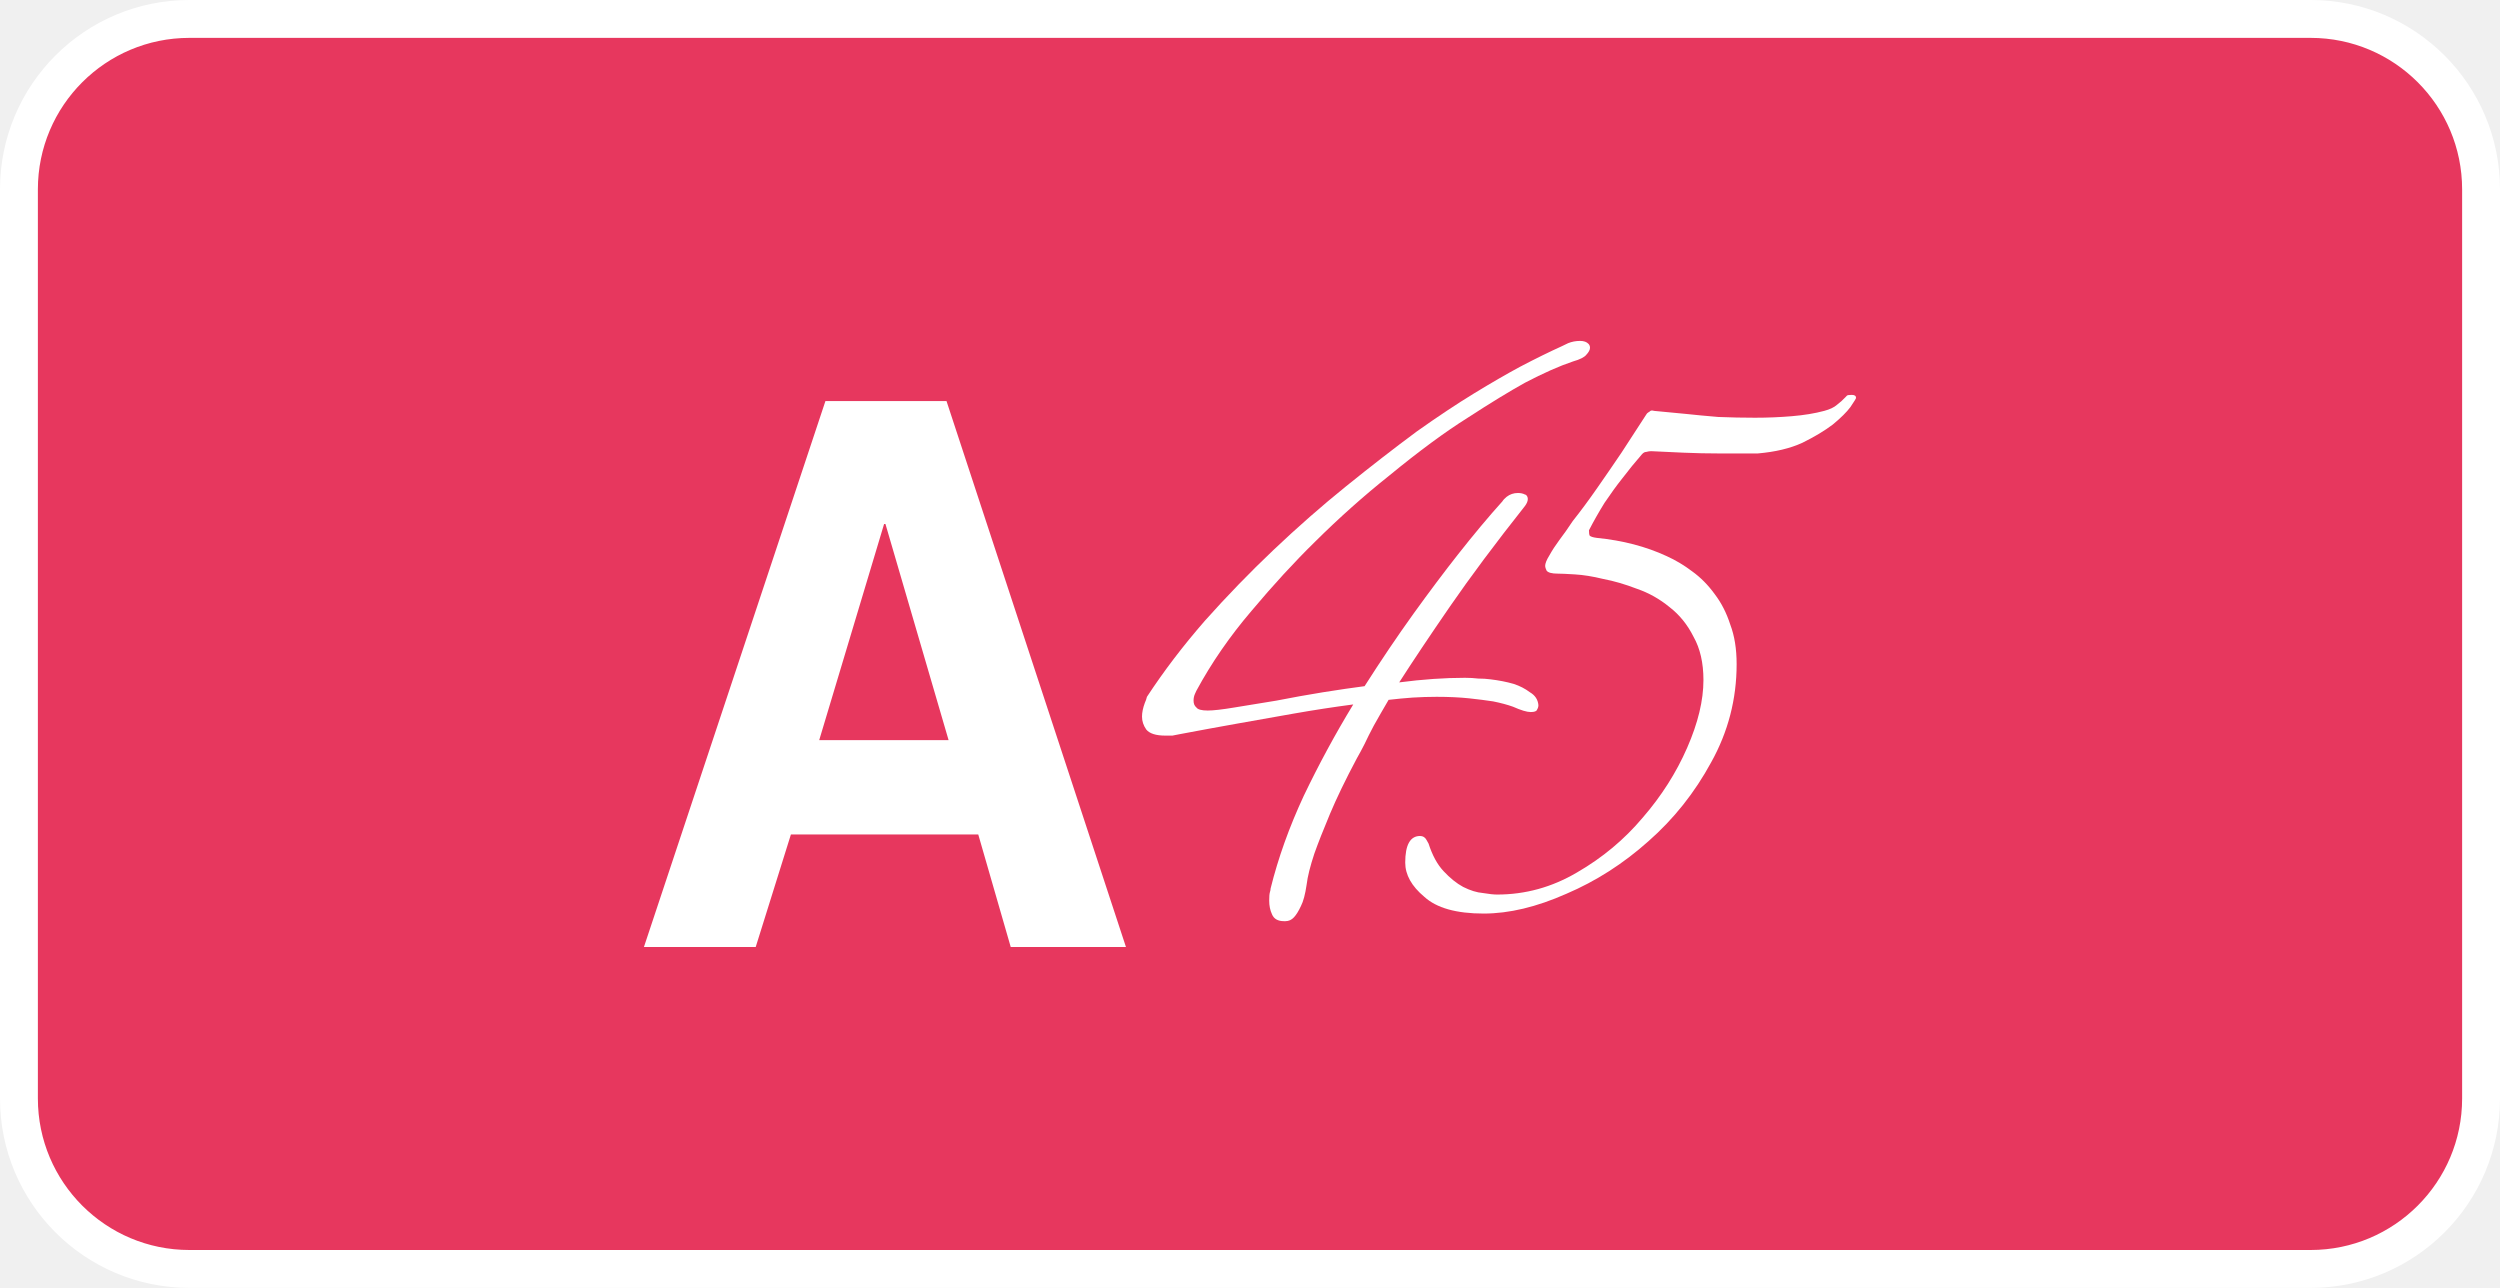
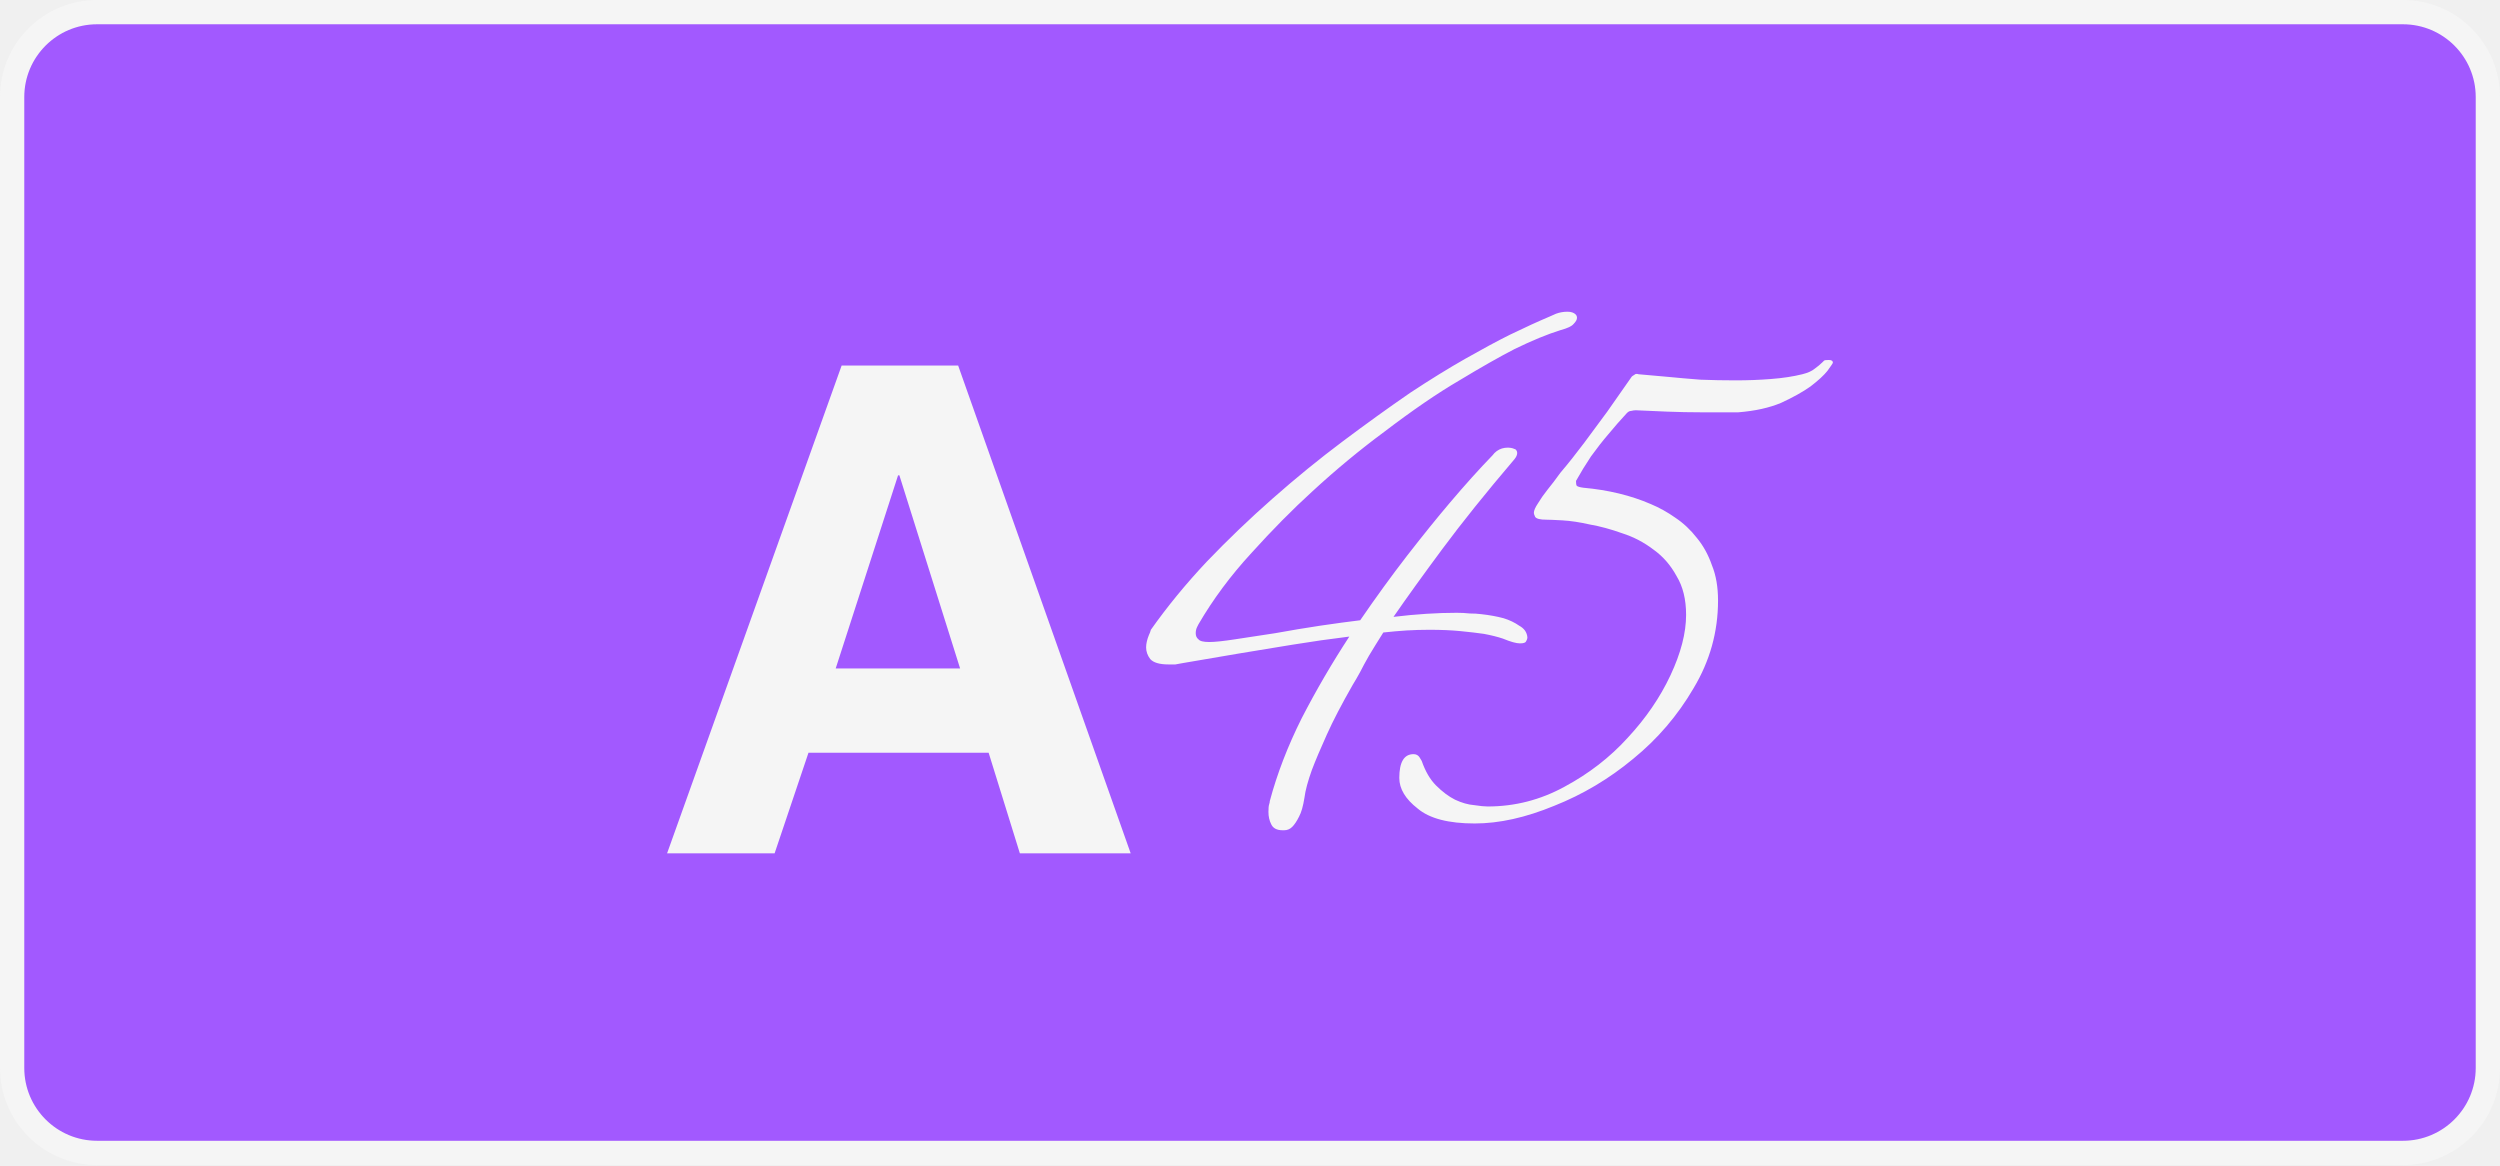
- <svg xmlns="http://www.w3.org/2000/svg" width="66" height="34" viewBox="0 0 66 34" fill="none">
-   <rect x="0.5" y="0.5" width="65" height="33" rx="4.5" fill="#E7375E" />
-   <path d="M41.883 9.361C41.945 9.294 41.976 9.234 41.976 9.181C41.976 9.141 41.963 9.107 41.938 9.08C41.889 9.027 41.814 9 41.715 9C41.603 9 41.497 9.02 41.398 9.06C41.348 9.087 41.292 9.114 41.23 9.141C40.906 9.288 40.539 9.468 40.129 9.683C39.781 9.87 39.377 10.104 38.916 10.385C38.456 10.666 37.953 11.001 37.405 11.389C36.808 11.831 36.187 12.313 35.54 12.835C34.893 13.357 34.253 13.919 33.618 14.521C32.997 15.11 32.393 15.733 31.809 16.388C31.237 17.044 30.727 17.713 30.279 18.396C30.267 18.45 30.248 18.503 30.223 18.557C30.174 18.691 30.149 18.811 30.149 18.918C30.149 19.039 30.186 19.152 30.261 19.259C30.348 19.366 30.515 19.42 30.764 19.42H30.951C31.013 19.407 31.081 19.393 31.156 19.38C31.653 19.286 32.163 19.192 32.686 19.099C33.133 19.018 33.625 18.931 34.159 18.838C34.694 18.744 35.217 18.664 35.726 18.597C35.254 19.373 34.819 20.176 34.421 21.006C34.035 21.836 33.743 22.652 33.544 23.456C33.544 23.482 33.538 23.516 33.525 23.556C33.513 23.596 33.507 23.67 33.507 23.777C33.507 23.911 33.531 24.031 33.581 24.138C33.631 24.259 33.737 24.319 33.898 24.319H33.935C34.023 24.319 34.097 24.285 34.159 24.218C34.222 24.152 34.284 24.051 34.346 23.917C34.408 23.797 34.458 23.61 34.495 23.355C34.52 23.141 34.589 22.867 34.7 22.532C34.8 22.251 34.937 21.903 35.111 21.488C35.285 21.073 35.521 20.584 35.82 20.022C35.882 19.915 35.95 19.788 36.025 19.641C36.087 19.507 36.168 19.346 36.267 19.159C36.379 18.958 36.51 18.731 36.659 18.476C36.883 18.45 37.094 18.43 37.293 18.416C37.505 18.403 37.716 18.396 37.928 18.396C38.251 18.396 38.537 18.41 38.786 18.436C39.035 18.463 39.246 18.49 39.42 18.517C39.619 18.557 39.793 18.604 39.942 18.657C40.154 18.751 40.309 18.798 40.409 18.798C40.508 18.798 40.564 18.778 40.577 18.737C40.602 18.697 40.614 18.657 40.614 18.617C40.602 18.47 40.527 18.356 40.39 18.276C40.266 18.182 40.123 18.108 39.961 18.055C39.775 18.001 39.569 17.961 39.345 17.934C39.246 17.921 39.14 17.914 39.028 17.914C38.916 17.901 38.798 17.894 38.674 17.894C38.139 17.894 37.561 17.934 36.939 18.015C37.3 17.453 37.747 16.783 38.282 16.007C38.817 15.231 39.476 14.347 40.26 13.357C40.309 13.29 40.334 13.23 40.334 13.176C40.334 13.136 40.322 13.102 40.297 13.076C40.284 13.062 40.272 13.056 40.26 13.056C40.21 13.029 40.148 13.015 40.073 13.015C39.961 13.015 39.861 13.049 39.775 13.116C39.725 13.156 39.687 13.196 39.663 13.236C39.289 13.651 38.898 14.12 38.487 14.642C38.139 15.083 37.747 15.605 37.312 16.208C36.889 16.797 36.46 17.432 36.025 18.115C35.714 18.155 35.347 18.209 34.924 18.276C34.514 18.343 34.103 18.416 33.693 18.497C33.295 18.563 32.928 18.624 32.592 18.677C32.269 18.731 32.033 18.758 31.884 18.758C31.722 18.758 31.622 18.731 31.585 18.677C31.535 18.637 31.51 18.577 31.51 18.497C31.51 18.43 31.523 18.369 31.548 18.316L31.585 18.235C31.983 17.499 32.468 16.797 33.04 16.127C33.612 15.445 34.172 14.836 34.719 14.3C35.353 13.671 36.006 13.089 36.678 12.554C37.461 11.911 38.151 11.403 38.748 11.028C39.345 10.64 39.849 10.332 40.26 10.104C40.745 9.85 41.167 9.663 41.528 9.542C41.715 9.489 41.833 9.428 41.883 9.361Z" fill="white" />
-   <path d="M48.851 10.747C48.95 10.6 49 10.519 49 10.506C49 10.452 48.963 10.425 48.888 10.425C48.813 10.425 48.77 10.432 48.758 10.446L48.72 10.486C48.658 10.553 48.583 10.62 48.496 10.687C48.422 10.753 48.31 10.807 48.16 10.847C47.912 10.914 47.626 10.961 47.302 10.988C46.992 11.014 46.668 11.028 46.332 11.028C46.009 11.028 45.686 11.021 45.362 11.008C45.039 10.981 44.753 10.954 44.504 10.927C44.206 10.901 43.926 10.874 43.665 10.847C43.627 10.834 43.596 10.834 43.572 10.847C43.559 10.861 43.54 10.874 43.516 10.887C43.491 10.901 43.472 10.921 43.459 10.947C43.248 11.269 43.031 11.603 42.807 11.951C42.608 12.246 42.396 12.554 42.172 12.875C41.949 13.196 41.731 13.491 41.519 13.758C41.395 13.946 41.277 14.113 41.165 14.26C41.066 14.394 40.978 14.528 40.904 14.662C40.829 14.782 40.792 14.876 40.792 14.943C40.792 14.97 40.804 15.01 40.829 15.063C40.867 15.117 40.966 15.144 41.128 15.144C41.202 15.144 41.352 15.15 41.575 15.164C41.799 15.177 42.048 15.217 42.322 15.284C42.608 15.338 42.906 15.425 43.217 15.545C43.528 15.652 43.814 15.813 44.075 16.027C44.336 16.228 44.548 16.489 44.709 16.81C44.883 17.118 44.971 17.499 44.971 17.954C44.971 18.49 44.828 19.085 44.541 19.741C44.255 20.397 43.864 21.013 43.366 21.588C42.881 22.164 42.303 22.646 41.631 23.034C40.972 23.422 40.27 23.616 39.523 23.616C39.436 23.616 39.312 23.603 39.15 23.576C38.989 23.563 38.815 23.509 38.628 23.415C38.454 23.322 38.28 23.181 38.106 22.994C37.944 22.82 37.813 22.579 37.714 22.271C37.701 22.244 37.683 22.211 37.658 22.171C37.621 22.104 37.565 22.07 37.49 22.07C37.229 22.07 37.098 22.305 37.098 22.773C37.098 23.094 37.266 23.395 37.602 23.676C37.925 23.971 38.448 24.118 39.169 24.118C39.84 24.118 40.568 23.944 41.352 23.596C42.135 23.262 42.856 22.8 43.516 22.211C44.187 21.622 44.74 20.926 45.176 20.123C45.623 19.32 45.847 18.456 45.847 17.533C45.847 17.131 45.791 16.783 45.679 16.489C45.58 16.181 45.443 15.913 45.269 15.686C45.095 15.445 44.896 15.244 44.672 15.083C44.461 14.923 44.237 14.789 44.001 14.682C43.453 14.428 42.838 14.267 42.154 14.2C42.054 14.187 41.992 14.166 41.967 14.14C41.955 14.113 41.949 14.066 41.949 13.999C42.073 13.758 42.21 13.517 42.359 13.276C42.521 13.036 42.676 12.821 42.825 12.634C42.999 12.406 43.173 12.192 43.348 11.992C43.385 11.951 43.422 11.931 43.459 11.931C43.509 11.918 43.553 11.911 43.59 11.911C43.839 11.925 44.125 11.938 44.448 11.951C44.772 11.965 45.076 11.971 45.362 11.971H46.407C46.867 11.931 47.259 11.838 47.582 11.69C47.906 11.53 48.173 11.369 48.384 11.209C48.596 11.034 48.751 10.881 48.851 10.747Z" fill="white" />
-   <path fill-rule="evenodd" clip-rule="evenodd" d="M24.988 10.589H21.791L17 25H19.951L20.88 22.03H25.826L26.683 25H29.725L24.988 10.589ZM25.043 19.54H21.627L23.34 13.834H23.376L25.043 19.54Z" fill="white" />
-   <rect x="0.5" y="0.5" width="65" height="33" rx="4.5" stroke="white" />
+ <svg xmlns="http://www.w3.org/2000/svg" width="103" height="48" viewBox="0 0 103 48" fill="none">
+   <rect x="0.5" y="0.5" width="102" height="47" rx="3.5" fill="#A259FF" />
+   <path fill-rule="evenodd" clip-rule="evenodd" d="M64.832 13.347C64.925 13.254 64.972 13.17 64.972 13.095C64.972 13.039 64.953 12.992 64.916 12.955C64.841 12.88 64.729 12.843 64.58 12.843C64.412 12.843 64.253 12.871 64.104 12.927C64.029 12.964 63.945 13.002 63.852 13.039C63.367 13.244 62.816 13.496 62.2 13.795C61.677 14.056 61.071 14.383 60.38 14.775C59.689 15.167 58.933 15.634 58.112 16.175C57.216 16.791 56.283 17.463 55.312 18.191C54.341 18.919 53.38 19.703 52.428 20.543C51.495 21.364 50.589 22.232 49.712 23.147C48.853 24.062 48.088 24.995 47.416 25.947C47.397 26.022 47.369 26.096 47.332 26.171C47.257 26.358 47.22 26.526 47.22 26.675C47.22 26.843 47.276 27.002 47.388 27.151C47.519 27.3 47.771 27.375 48.144 27.375H48.424C48.517 27.356 48.62 27.338 48.732 27.319C49.479 27.188 50.244 27.058 51.028 26.927C51.7 26.815 52.437 26.694 53.24 26.563C54.043 26.432 54.827 26.32 55.592 26.227C54.883 27.31 54.229 28.43 53.632 29.587C53.053 30.744 52.615 31.883 52.316 33.003C52.316 33.04 52.307 33.087 52.288 33.143C52.269 33.199 52.26 33.302 52.26 33.451C52.26 33.638 52.297 33.806 52.372 33.955C52.447 34.123 52.605 34.207 52.848 34.207H52.904C53.035 34.207 53.147 34.16 53.24 34.067C53.333 33.974 53.427 33.834 53.52 33.647C53.613 33.479 53.688 33.218 53.744 32.863C53.781 32.564 53.884 32.182 54.052 31.715C54.201 31.323 54.407 30.838 54.668 30.259C54.929 29.68 55.284 28.999 55.732 28.215C55.825 28.066 55.928 27.888 56.04 27.683C56.133 27.496 56.255 27.272 56.404 27.011C56.572 26.731 56.768 26.414 56.992 26.059C57.328 26.022 57.645 25.994 57.944 25.975C58.261 25.956 58.579 25.947 58.896 25.947C59.381 25.947 59.811 25.966 60.184 26.003C60.557 26.04 60.875 26.078 61.136 26.115C61.435 26.171 61.696 26.236 61.92 26.311C62.237 26.442 62.471 26.507 62.62 26.507C62.769 26.507 62.853 26.479 62.872 26.423C62.909 26.367 62.928 26.311 62.928 26.255C62.909 26.05 62.797 25.891 62.592 25.779C62.405 25.648 62.191 25.546 61.948 25.471C61.668 25.396 61.36 25.34 61.024 25.303C60.875 25.284 60.716 25.275 60.548 25.275C60.38 25.256 60.203 25.247 60.016 25.247C59.213 25.247 58.345 25.303 57.412 25.415C57.953 24.631 58.625 23.698 59.428 22.615C60.231 21.532 61.22 20.3 62.396 18.919C62.471 18.826 62.508 18.742 62.508 18.667C62.508 18.611 62.489 18.564 62.452 18.527C62.433 18.508 62.415 18.499 62.396 18.499C62.321 18.462 62.228 18.443 62.116 18.443C61.948 18.443 61.799 18.49 61.668 18.583C61.593 18.639 61.537 18.695 61.5 18.751C60.94 19.33 60.352 19.983 59.736 20.711C59.213 21.327 58.625 22.055 57.972 22.895C57.337 23.716 56.693 24.603 56.04 25.555C55.573 25.611 55.023 25.686 54.388 25.779C53.772 25.872 53.156 25.975 52.54 26.087C51.943 26.18 51.392 26.264 50.888 26.339C50.403 26.414 50.048 26.451 49.824 26.451C49.581 26.451 49.432 26.414 49.376 26.339C49.301 26.283 49.264 26.199 49.264 26.087C49.264 25.994 49.283 25.91 49.32 25.835L49.376 25.723C49.973 24.696 50.701 23.716 51.56 22.783C52.419 21.831 53.259 20.982 54.08 20.235C55.032 19.358 56.012 18.546 57.02 17.799C58.196 16.903 59.232 16.194 60.128 15.671C61.024 15.13 61.78 14.7 62.396 14.383C63.124 14.028 63.759 13.767 64.3 13.599C64.58 13.524 64.757 13.44 64.832 13.347ZM75.291 15.279C75.44 15.074 75.515 14.962 75.515 14.943C75.515 14.868 75.459 14.831 75.347 14.831C75.235 14.831 75.17 14.84 75.151 14.859L75.095 14.915C75.002 15.008 74.89 15.102 74.759 15.195C74.647 15.288 74.479 15.363 74.255 15.419C73.882 15.512 73.452 15.578 72.967 15.615C72.5 15.652 72.015 15.671 71.511 15.671C71.026 15.671 70.54 15.662 70.055 15.643C69.57 15.606 69.14 15.568 68.767 15.531C68.319 15.494 67.899 15.456 67.507 15.419C67.451 15.4 67.404 15.4 67.367 15.419C67.348 15.438 67.32 15.456 67.283 15.475C67.246 15.494 67.218 15.522 67.199 15.559C66.882 16.007 66.555 16.474 66.219 16.959C65.92 17.37 65.603 17.799 65.267 18.247C64.931 18.695 64.604 19.106 64.287 19.479C64.1 19.74 63.923 19.974 63.755 20.179C63.606 20.366 63.475 20.552 63.363 20.739C63.251 20.907 63.195 21.038 63.195 21.131C63.195 21.168 63.214 21.224 63.251 21.299C63.307 21.374 63.456 21.411 63.699 21.411C63.811 21.411 64.035 21.42 64.371 21.439C64.707 21.458 65.08 21.514 65.491 21.607C65.92 21.682 66.368 21.803 66.835 21.971C67.302 22.12 67.731 22.344 68.123 22.643C68.515 22.923 68.832 23.287 69.075 23.735C69.336 24.164 69.467 24.696 69.467 25.331C69.467 26.078 69.252 26.908 68.823 27.823C68.394 28.738 67.806 29.596 67.059 30.399C66.331 31.202 65.463 31.874 64.455 32.415C63.466 32.956 62.411 33.227 61.291 33.227C61.16 33.227 60.974 33.208 60.731 33.171C60.488 33.152 60.227 33.078 59.947 32.947C59.686 32.816 59.424 32.62 59.163 32.359C58.92 32.116 58.724 31.78 58.575 31.351C58.556 31.314 58.528 31.267 58.491 31.211C58.435 31.118 58.351 31.071 58.239 31.071C57.847 31.071 57.651 31.398 57.651 32.051C57.651 32.499 57.903 32.919 58.407 33.311C58.892 33.722 59.676 33.927 60.759 33.927C61.767 33.927 62.859 33.684 64.035 33.199C65.211 32.732 66.294 32.088 67.283 31.267C68.291 30.446 69.122 29.475 69.775 28.355C70.447 27.235 70.783 26.031 70.783 24.743C70.783 24.183 70.699 23.698 70.531 23.287C70.382 22.858 70.176 22.484 69.915 22.167C69.654 21.831 69.355 21.551 69.019 21.327C68.702 21.103 68.366 20.916 68.011 20.767C67.19 20.412 66.266 20.188 65.239 20.095C65.09 20.076 64.996 20.048 64.959 20.011C64.94 19.974 64.931 19.908 64.931 19.815C65.118 19.479 65.323 19.143 65.547 18.807C65.79 18.471 66.023 18.172 66.247 17.911C66.508 17.594 66.77 17.295 67.031 17.015C67.087 16.959 67.143 16.931 67.199 16.931C67.274 16.912 67.339 16.903 67.395 16.903C67.768 16.922 68.198 16.94 68.683 16.959C69.168 16.978 69.626 16.987 70.055 16.987H71.623C72.314 16.931 72.902 16.8 73.387 16.595C73.872 16.371 74.274 16.147 74.591 15.923C74.908 15.68 75.142 15.466 75.291 15.279ZM39.475 15.059H34.676L27.484 35.157H31.914L33.309 31.014H40.732L42.018 35.157H46.584L39.475 15.059ZM39.557 27.542H34.43L37 19.585H37.055L39.557 27.542Z" fill="#F5F5F5" />
+   <rect x="0.5" y="0.5" width="102" height="47" rx="3.5" stroke="#F5F5F5" />
</svg>
